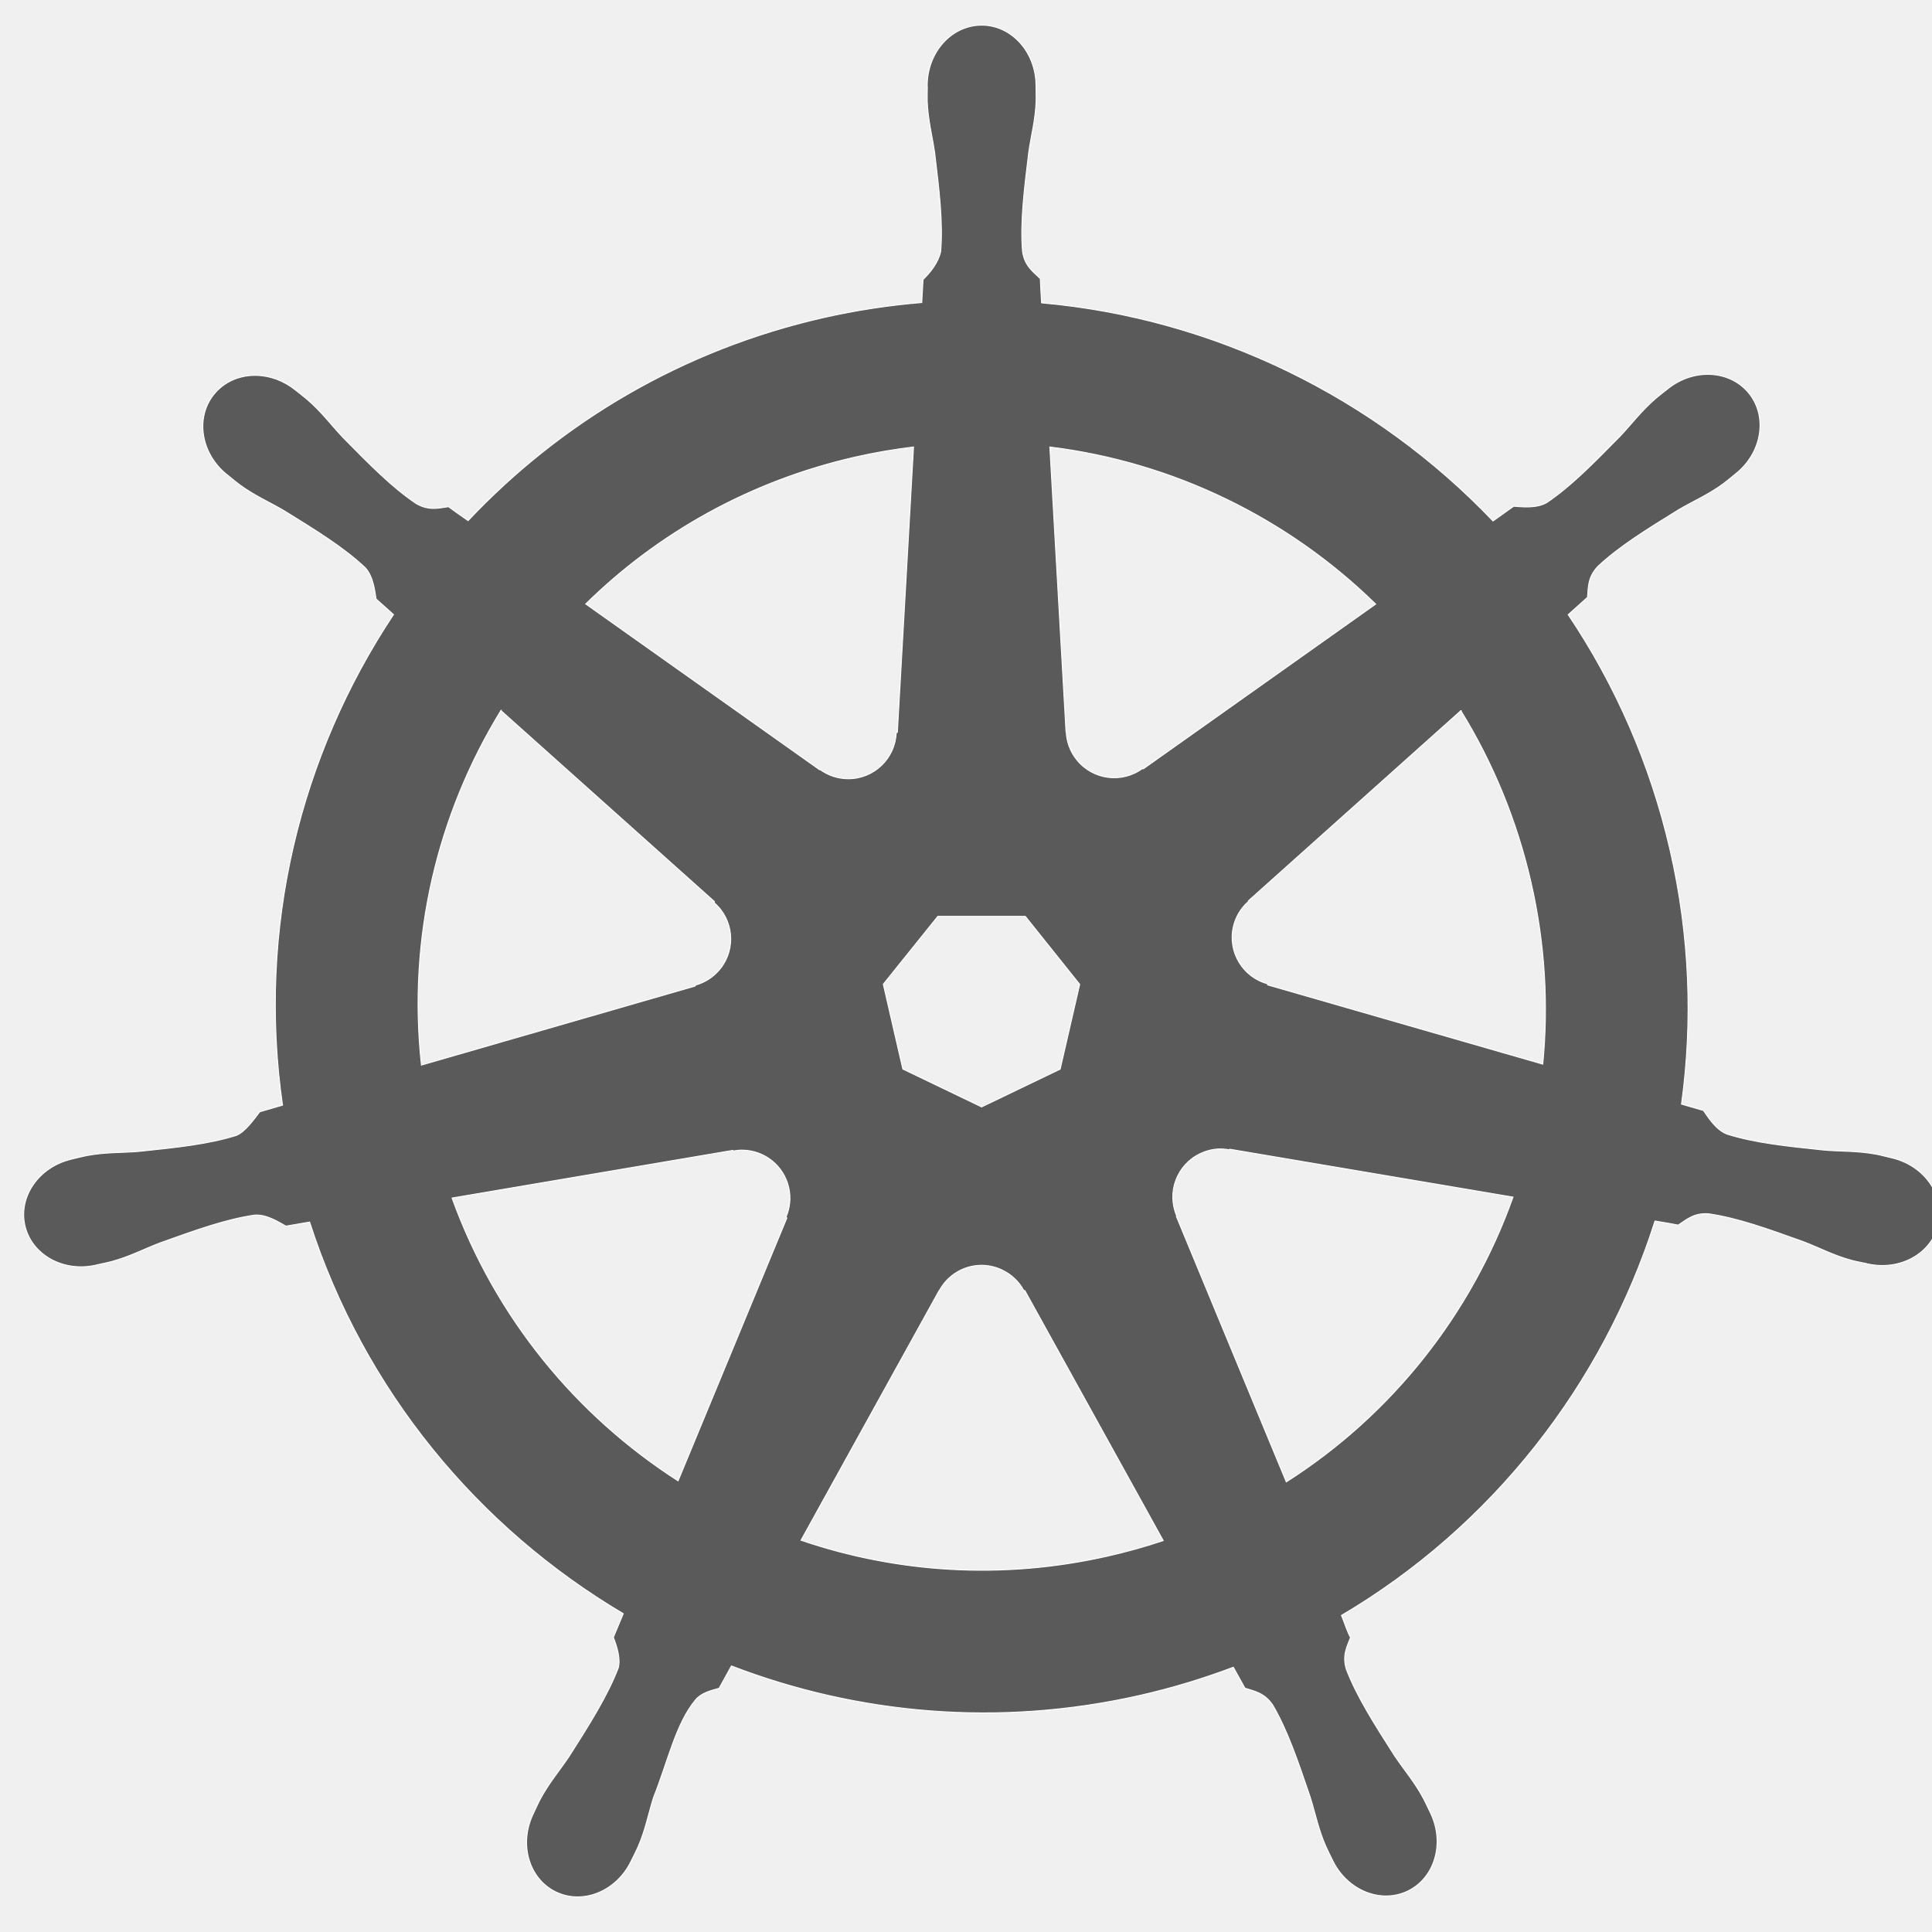
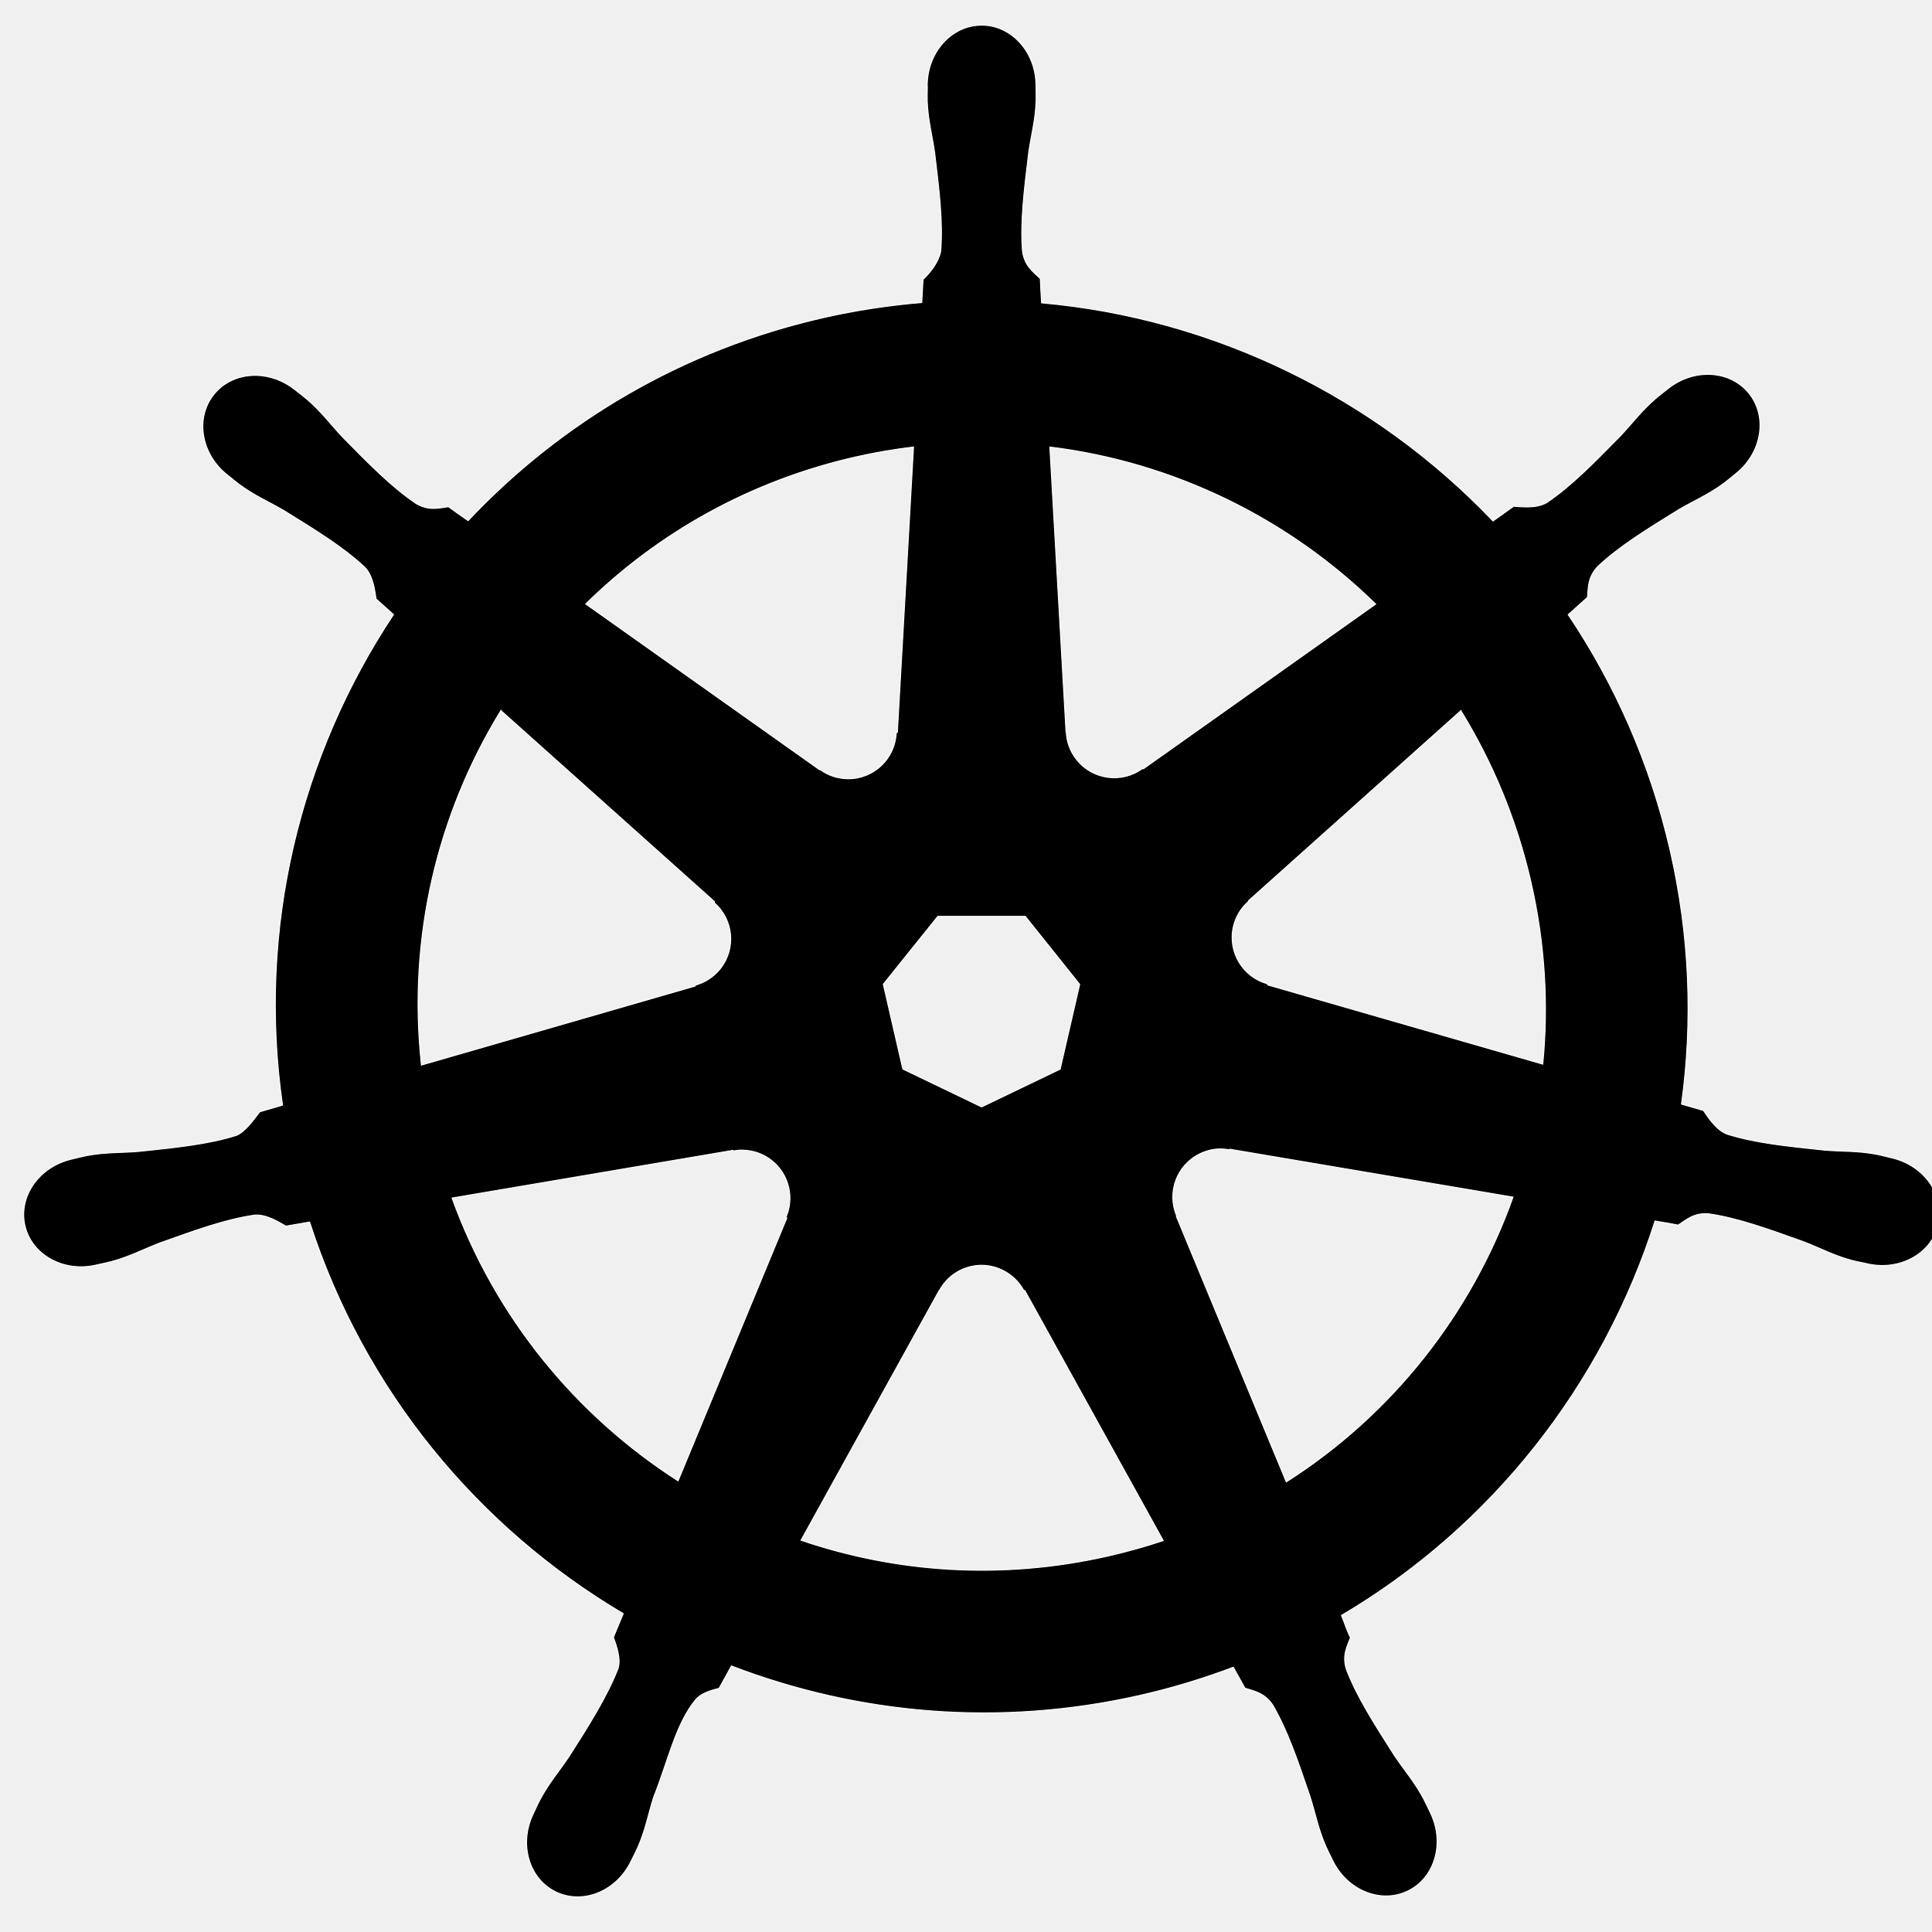
<svg xmlns="http://www.w3.org/2000/svg" xml:space="preserve" width="160" height="160" version="1.1" style="clip-rule:evenodd;fill-rule:evenodd;image-rendering:optimizeQuality;shape-rendering:geometricPrecision;text-rendering:geometricPrecision" viewBox="0 0 1666.667 1666.837" id="svg38">
  <defs id="defs4">
    <style type="text/css" id="style2">
   
    .fil0 {fill:#424B53;fill-rule:nonzero}
    .fil2 {fill:#969C98;fill-rule:nonzero}
    .fil1 {fill:#BFD43F;fill-rule:nonzero}
   
  </style>
  </defs>
-   <g transform="matrix(10.41773,0,0,10.41773,-3348.26,-4287.052)" id="layer1">
-     <path id="path3059" d="m 402.686,413.599 c -2.487,2.5e-4 -4.504,2.241 -4.504,5.004 4e-5,0.043 0.01,0.083 0.01,0.125 -0.003,0.376 -0.022,0.828 -0.01,1.155 0.059,1.594 0.407,2.814 0.616,4.283 0.379,3.143 0.696,5.749 0.5,8.17 -0.191,0.913 -0.863,1.748 -1.463,2.329 l -0.106,1.905 c -2.703,0.224 -5.424,0.634 -8.142,1.251 -11.694,2.655 -21.763,8.679 -29.429,16.812 -0.497,-0.339 -1.368,-0.964 -1.626,-1.155 -0.804,0.109 -1.617,0.357 -2.675,-0.26 -2.016,-1.357 -3.851,-3.229 -6.072,-5.485 -1.018,-1.079 -1.755,-2.107 -2.964,-3.147 -0.275,-0.236 -0.694,-0.556 -1.001,-0.799 -0.945,-0.754 -2.06,-1.147 -3.137,-1.184 -1.385,-0.047 -2.717,0.494 -3.59,1.588 -1.551,1.945 -1.054,4.917 1.107,6.64 0.022,0.018 0.045,0.031 0.067,0.048 0.297,0.241 0.661,0.549 0.933,0.751 1.283,0.947 2.455,1.432 3.734,2.185 2.694,1.664 4.927,3.043 6.698,4.706 0.692,0.737 0.813,2.036 0.905,2.598 l 1.444,1.29 c -7.728,11.629 -11.304,25.994 -9.191,40.631 l -1.886,0.549 c -0.497,0.642 -1.2,1.652 -1.934,1.954 -2.317,0.73 -4.925,0.998 -8.074,1.328 -1.478,0.123 -2.754,0.05 -4.321,0.346 -0.345,0.065 -0.826,0.191 -1.203,0.279 -0.013,0.003 -0.025,0.006 -0.038,0.01 -0.022,0.006 -0.048,0.015 -0.067,0.018 -2.655,0.641 -4.36,3.081 -3.811,5.485 0.549,2.405 3.142,3.867 5.813,3.291 0.019,-0.003 0.047,-0.006 0.067,-0.01 0.031,-0.006 0.057,-0.022 0.086,-0.028 0.372,-0.082 0.839,-0.173 1.164,-0.26 1.541,-0.413 2.657,-1.019 4.042,-1.549 2.98,-1.069 5.448,-1.962 7.853,-2.31 1.004,-0.079 2.062,0.62 2.589,0.914 l 1.963,-0.337 c 4.518,14.007 13.986,25.328 25.974,32.431 l -0.818,1.963 c 0.295,0.762 0.62,1.794 0.4,2.547 -0.874,2.267 -2.372,4.66 -4.077,7.327 -0.826,1.232 -1.671,2.189 -2.416,3.599 -0.178,0.337 -0.405,0.856 -0.577,1.213 -1.158,2.477 -0.308,5.329 1.915,6.4 2.238,1.077 5.015,-0.059 6.217,-2.541 10e-4,-0.003 0.01,-0.006 0.01,-0.01 10e-4,-0.003 -0.001,-0.006 0,-0.01 0.171,-0.352 0.414,-0.814 0.558,-1.145 0.638,-1.462 0.85,-2.715 1.299,-4.128 1.192,-2.993 1.846,-6.134 3.487,-8.091 0.449,-0.536 1.182,-0.742 1.941,-0.945 l 1.02,-1.848 c 10.451,4.012 22.15,5.088 33.837,2.435 2.666,-0.605 5.24,-1.389 7.728,-2.329 0.287,0.509 0.82,1.486 0.962,1.732 0.772,0.251 1.614,0.381 2.3,1.395 1.227,2.097 2.067,4.578 3.089,7.574 0.449,1.414 0.671,2.667 1.309,4.129 0.145,0.333 0.387,0.802 0.558,1.155 1.199,2.49 3.986,3.63 6.226,2.55 2.223,-1.071 3.073,-3.923 1.915,-6.4 -0.172,-0.357 -0.409,-0.875 -0.587,-1.213 -0.745,-1.41 -1.59,-2.357 -2.416,-3.59 -1.705,-2.667 -3.119,-4.883 -3.994,-7.15 -0.366,-1.169 0.062,-1.896 0.346,-2.656 -0.171,-0.196 -0.535,-1.3 -0.751,-1.819 12.459,-7.356 21.649,-19.1 25.964,-32.662 0.583,0.091 1.596,0.271 1.925,0.337 0.677,-0.447 1.3,-1.03 2.521,-0.933 2.405,0.348 4.873,1.241 7.853,2.31 1.385,0.531 2.501,1.147 4.042,1.559 0.326,0.087 0.792,0.168 1.164,0.25 0.031,0.006 0.056,0.022 0.087,0.028 0.022,0.003 0.048,0.006 0.067,0.01 2.671,0.575 5.264,-0.887 5.813,-3.291 0.548,-2.404 -1.156,-4.845 -3.811,-5.485 -0.386,-0.088 -0.934,-0.237 -1.309,-0.308 -1.567,-0.297 -2.843,-0.224 -4.321,-0.346 -3.149,-0.33 -5.757,-0.598 -8.074,-1.328 -0.945,-0.367 -1.617,-1.491 -1.944,-1.954 l -1.819,-0.529 c 0.943,-6.823 0.689,-13.923 -0.943,-21.028 -1.647,-7.171 -4.558,-13.729 -8.44,-19.507 0.467,-0.424 1.348,-1.204 1.598,-1.434 0.073,-0.808 0.01,-1.655 0.847,-2.55 1.771,-1.663 4.004,-3.042 6.698,-4.706 1.279,-0.752 2.46,-1.237 3.744,-2.185 0.29,-0.214 0.686,-0.554 0.991,-0.799 2.16,-1.723 2.658,-4.696 1.107,-6.64 -1.551,-1.944 -4.557,-2.128 -6.717,-0.404 -0.307,0.244 -0.725,0.561 -1.001,0.799 -1.209,1.04 -1.956,2.068 -2.974,3.147 -2.221,2.256 -4.057,4.138 -6.072,5.495 -0.873,0.508 -2.153,0.333 -2.733,0.298 l -1.713,1.222 c -9.768,-10.243 -23.067,-16.791 -37.388,-18.064 -0.04,-0.6 -0.092,-1.685 -0.106,-2.011 -0.586,-0.561 -1.294,-1.04 -1.472,-2.252 -0.196,-2.422 0.131,-5.027 0.51,-8.17 0.209,-1.469 0.557,-2.689 0.616,-4.283 0.013,-0.362 -0.01,-0.888 -0.01,-1.28 -3.3e-4,-2.764 -2.017,-5.005 -4.504,-5.004 z m -5.639,34.934 -1.338,23.626 -0.096,0.048 c -0.09,2.114 -1.829,3.801 -3.965,3.801 -0.875,0 -1.682,-0.281 -2.339,-0.76 l -0.038,0.018 -19.372,-13.733 c 5.954,-5.855 13.569,-10.181 22.346,-12.174 1.603,-0.364 3.206,-0.634 4.802,-0.828 z m 11.288,0 c 10.247,1.26 19.723,5.9 26.985,13.011 l -19.247,13.646 -0.067,-0.028 c -1.708,1.248 -4.115,0.938 -5.447,-0.731 -0.545,-0.684 -0.832,-1.488 -0.866,-2.3 l -0.018,-0.01 z m -45.462,21.826 17.688,15.821 -0.019,0.096 c 1.597,1.388 1.832,3.796 0.5,5.466 -0.545,0.684 -1.276,1.143 -2.059,1.357 l -0.018,0.077 -22.673,6.544 c -1.154,-10.552 1.333,-20.81 6.583,-29.362 z m 79.5,0.01 c 2.628,4.26 4.618,9.018 5.803,14.176 1.171,5.096 1.464,10.183 0.982,15.099 l -22.789,-6.563 -0.018,-0.096 c -2.041,-0.558 -3.295,-2.634 -2.82,-4.716 0.195,-0.853 0.647,-1.574 1.261,-2.108 l -0.01,-0.048 17.592,-15.744 z m -43.316,17.034 h 7.247 l 4.504,5.63 -1.617,7.025 -6.506,3.128 -6.525,-3.137 -1.617,-7.025 z m 23.231,19.266 c 0.308,-0.015 0.615,0.013 0.914,0.067 l 0.038,-0.048 23.453,3.965 c -3.432,9.643 -10,17.997 -18.776,23.587 l -9.104,-21.99 0.028,-0.038 c -0.836,-1.943 6.1e-4,-4.222 1.925,-5.149 0.493,-0.237 1.007,-0.369 1.521,-0.395 z m -39.389,0.096 c 1.79,0.025 3.395,1.267 3.811,3.089 0.195,0.853 0.1,1.698 -0.221,2.444 l 0.067,0.086 -9.008,21.769 c -8.422,-5.404 -15.13,-13.496 -18.718,-23.424 l 23.251,-3.946 0.038,0.048 c 0.26,-0.048 0.524,-0.071 0.779,-0.067 z m 19.642,9.537 c 0.623,-0.022 1.256,0.105 1.857,0.395 0.788,0.38 1.397,0.977 1.78,1.694 h 0.086 l 11.462,20.71 c -1.488,0.499 -3.017,0.925 -4.581,1.28 -8.766,1.99 -17.504,1.387 -25.416,-1.309 L 399.163,518.4 h 0.018 c 0.686,-1.282 1.987,-2.048 3.359,-2.098 z" style="color:#000000;font-style:normal;font-variant:normal;font-weight:normal;font-stretch:normal;font-size:medium;line-height:normal;font-family:Sans;-inkscape-font-specification:Sans;text-indent:0;text-align:start;text-decoration:none;text-decoration-line:none;letter-spacing:normal;word-spacing:normal;text-transform:none;writing-mode:lr-tb;direction:ltr;baseline-shift:baseline;text-anchor:start;display:inline;overflow:visible;visibility:visible;fill:#5a5a5a;fill-opacity:1;stroke:#ffffff;stroke-width:0.077;stroke-miterlimit:4;stroke-dasharray:none;stroke-opacity:1;marker:none;enable-background:accumulate" />
+   <g class="custom-icon" transform="matrix(10.41773,0,0,10.41773,-3348.26,-4287.052)" id="layer1">
+     <path id="path3059" d="m 402.686,413.599 c -2.487,2.5e-4 -4.504,2.241 -4.504,5.004 4e-5,0.043 0.01,0.083 0.01,0.125 -0.003,0.376 -0.022,0.828 -0.01,1.155 0.059,1.594 0.407,2.814 0.616,4.283 0.379,3.143 0.696,5.749 0.5,8.17 -0.191,0.913 -0.863,1.748 -1.463,2.329 l -0.106,1.905 c -2.703,0.224 -5.424,0.634 -8.142,1.251 -11.694,2.655 -21.763,8.679 -29.429,16.812 -0.497,-0.339 -1.368,-0.964 -1.626,-1.155 -0.804,0.109 -1.617,0.357 -2.675,-0.26 -2.016,-1.357 -3.851,-3.229 -6.072,-5.485 -1.018,-1.079 -1.755,-2.107 -2.964,-3.147 -0.275,-0.236 -0.694,-0.556 -1.001,-0.799 -0.945,-0.754 -2.06,-1.147 -3.137,-1.184 -1.385,-0.047 -2.717,0.494 -3.59,1.588 -1.551,1.945 -1.054,4.917 1.107,6.64 0.022,0.018 0.045,0.031 0.067,0.048 0.297,0.241 0.661,0.549 0.933,0.751 1.283,0.947 2.455,1.432 3.734,2.185 2.694,1.664 4.927,3.043 6.698,4.706 0.692,0.737 0.813,2.036 0.905,2.598 l 1.444,1.29 c -7.728,11.629 -11.304,25.994 -9.191,40.631 l -1.886,0.549 c -0.497,0.642 -1.2,1.652 -1.934,1.954 -2.317,0.73 -4.925,0.998 -8.074,1.328 -1.478,0.123 -2.754,0.05 -4.321,0.346 -0.345,0.065 -0.826,0.191 -1.203,0.279 -0.013,0.003 -0.025,0.006 -0.038,0.01 -0.022,0.006 -0.048,0.015 -0.067,0.018 -2.655,0.641 -4.36,3.081 -3.811,5.485 0.549,2.405 3.142,3.867 5.813,3.291 0.019,-0.003 0.047,-0.006 0.067,-0.01 0.031,-0.006 0.057,-0.022 0.086,-0.028 0.372,-0.082 0.839,-0.173 1.164,-0.26 1.541,-0.413 2.657,-1.019 4.042,-1.549 2.98,-1.069 5.448,-1.962 7.853,-2.31 1.004,-0.079 2.062,0.62 2.589,0.914 l 1.963,-0.337 c 4.518,14.007 13.986,25.328 25.974,32.431 l -0.818,1.963 c 0.295,0.762 0.62,1.794 0.4,2.547 -0.874,2.267 -2.372,4.66 -4.077,7.327 -0.826,1.232 -1.671,2.189 -2.416,3.599 -0.178,0.337 -0.405,0.856 -0.577,1.213 -1.158,2.477 -0.308,5.329 1.915,6.4 2.238,1.077 5.015,-0.059 6.217,-2.541 10e-4,-0.003 0.01,-0.006 0.01,-0.01 10e-4,-0.003 -0.001,-0.006 0,-0.01 0.171,-0.352 0.414,-0.814 0.558,-1.145 0.638,-1.462 0.85,-2.715 1.299,-4.128 1.192,-2.993 1.846,-6.134 3.487,-8.091 0.449,-0.536 1.182,-0.742 1.941,-0.945 l 1.02,-1.848 c 10.451,4.012 22.15,5.088 33.837,2.435 2.666,-0.605 5.24,-1.389 7.728,-2.329 0.287,0.509 0.82,1.486 0.962,1.732 0.772,0.251 1.614,0.381 2.3,1.395 1.227,2.097 2.067,4.578 3.089,7.574 0.449,1.414 0.671,2.667 1.309,4.129 0.145,0.333 0.387,0.802 0.558,1.155 1.199,2.49 3.986,3.63 6.226,2.55 2.223,-1.071 3.073,-3.923 1.915,-6.4 -0.172,-0.357 -0.409,-0.875 -0.587,-1.213 -0.745,-1.41 -1.59,-2.357 -2.416,-3.59 -1.705,-2.667 -3.119,-4.883 -3.994,-7.15 -0.366,-1.169 0.062,-1.896 0.346,-2.656 -0.171,-0.196 -0.535,-1.3 -0.751,-1.819 12.459,-7.356 21.649,-19.1 25.964,-32.662 0.583,0.091 1.596,0.271 1.925,0.337 0.677,-0.447 1.3,-1.03 2.521,-0.933 2.405,0.348 4.873,1.241 7.853,2.31 1.385,0.531 2.501,1.147 4.042,1.559 0.326,0.087 0.792,0.168 1.164,0.25 0.031,0.006 0.056,0.022 0.087,0.028 0.022,0.003 0.048,0.006 0.067,0.01 2.671,0.575 5.264,-0.887 5.813,-3.291 0.548,-2.404 -1.156,-4.845 -3.811,-5.485 -0.386,-0.088 -0.934,-0.237 -1.309,-0.308 -1.567,-0.297 -2.843,-0.224 -4.321,-0.346 -3.149,-0.33 -5.757,-0.598 -8.074,-1.328 -0.945,-0.367 -1.617,-1.491 -1.944,-1.954 l -1.819,-0.529 c 0.943,-6.823 0.689,-13.923 -0.943,-21.028 -1.647,-7.171 -4.558,-13.729 -8.44,-19.507 0.467,-0.424 1.348,-1.204 1.598,-1.434 0.073,-0.808 0.01,-1.655 0.847,-2.55 1.771,-1.663 4.004,-3.042 6.698,-4.706 1.279,-0.752 2.46,-1.237 3.744,-2.185 0.29,-0.214 0.686,-0.554 0.991,-0.799 2.16,-1.723 2.658,-4.696 1.107,-6.64 -1.551,-1.944 -4.557,-2.128 -6.717,-0.404 -0.307,0.244 -0.725,0.561 -1.001,0.799 -1.209,1.04 -1.956,2.068 -2.974,3.147 -2.221,2.256 -4.057,4.138 -6.072,5.495 -0.873,0.508 -2.153,0.333 -2.733,0.298 l -1.713,1.222 c -9.768,-10.243 -23.067,-16.791 -37.388,-18.064 -0.04,-0.6 -0.092,-1.685 -0.106,-2.011 -0.586,-0.561 -1.294,-1.04 -1.472,-2.252 -0.196,-2.422 0.131,-5.027 0.51,-8.17 0.209,-1.469 0.557,-2.689 0.616,-4.283 0.013,-0.362 -0.01,-0.888 -0.01,-1.28 -3.3e-4,-2.764 -2.017,-5.005 -4.504,-5.004 z m -5.639,34.934 -1.338,23.626 -0.096,0.048 c -0.09,2.114 -1.829,3.801 -3.965,3.801 -0.875,0 -1.682,-0.281 -2.339,-0.76 l -0.038,0.018 -19.372,-13.733 c 5.954,-5.855 13.569,-10.181 22.346,-12.174 1.603,-0.364 3.206,-0.634 4.802,-0.828 z m 11.288,0 c 10.247,1.26 19.723,5.9 26.985,13.011 l -19.247,13.646 -0.067,-0.028 c -1.708,1.248 -4.115,0.938 -5.447,-0.731 -0.545,-0.684 -0.832,-1.488 -0.866,-2.3 l -0.018,-0.01 z m -45.462,21.826 17.688,15.821 -0.019,0.096 c 1.597,1.388 1.832,3.796 0.5,5.466 -0.545,0.684 -1.276,1.143 -2.059,1.357 l -0.018,0.077 -22.673,6.544 c -1.154,-10.552 1.333,-20.81 6.583,-29.362 z m 79.5,0.01 c 2.628,4.26 4.618,9.018 5.803,14.176 1.171,5.096 1.464,10.183 0.982,15.099 l -22.789,-6.563 -0.018,-0.096 c -2.041,-0.558 -3.295,-2.634 -2.82,-4.716 0.195,-0.853 0.647,-1.574 1.261,-2.108 l -0.01,-0.048 17.592,-15.744 z m -43.316,17.034 h 7.247 l 4.504,5.63 -1.617,7.025 -6.506,3.128 -6.525,-3.137 -1.617,-7.025 z m 23.231,19.266 c 0.308,-0.015 0.615,0.013 0.914,0.067 l 0.038,-0.048 23.453,3.965 c -3.432,9.643 -10,17.997 -18.776,23.587 l -9.104,-21.99 0.028,-0.038 c -0.836,-1.943 6.1e-4,-4.222 1.925,-5.149 0.493,-0.237 1.007,-0.369 1.521,-0.395 z m -39.389,0.096 c 1.79,0.025 3.395,1.267 3.811,3.089 0.195,0.853 0.1,1.698 -0.221,2.444 l 0.067,0.086 -9.008,21.769 c -8.422,-5.404 -15.13,-13.496 -18.718,-23.424 l 23.251,-3.946 0.038,0.048 c 0.26,-0.048 0.524,-0.071 0.779,-0.067 z m 19.642,9.537 c 0.623,-0.022 1.256,0.105 1.857,0.395 0.788,0.38 1.397,0.977 1.78,1.694 h 0.086 l 11.462,20.71 c -1.488,0.499 -3.017,0.925 -4.581,1.28 -8.766,1.99 -17.504,1.387 -25.416,-1.309 L 399.163,518.4 h 0.018 c 0.686,-1.282 1.987,-2.048 3.359,-2.098 z" style="font-style:normal;font-variant:normal;font-weight:normal;font-stretch:normal;font-size:medium;line-height:normal;font-family:Sans;-inkscape-font-specification:Sans;text-indent:0;text-align:start;text-decoration:none;text-decoration-line:none;letter-spacing:normal;word-spacing:normal;text-transform:none;writing-mode:lr-tb;direction:ltr;baseline-shift:baseline;text-anchor:start;display:inline;overflow:visible;visibility:visible;fill-opacity:1;stroke:#ffffff;stroke-width:0.077;stroke-miterlimit:4;stroke-dasharray:none;stroke-opacity:1;marker:none;enable-background:accumulate" />
  </g>
</svg>
